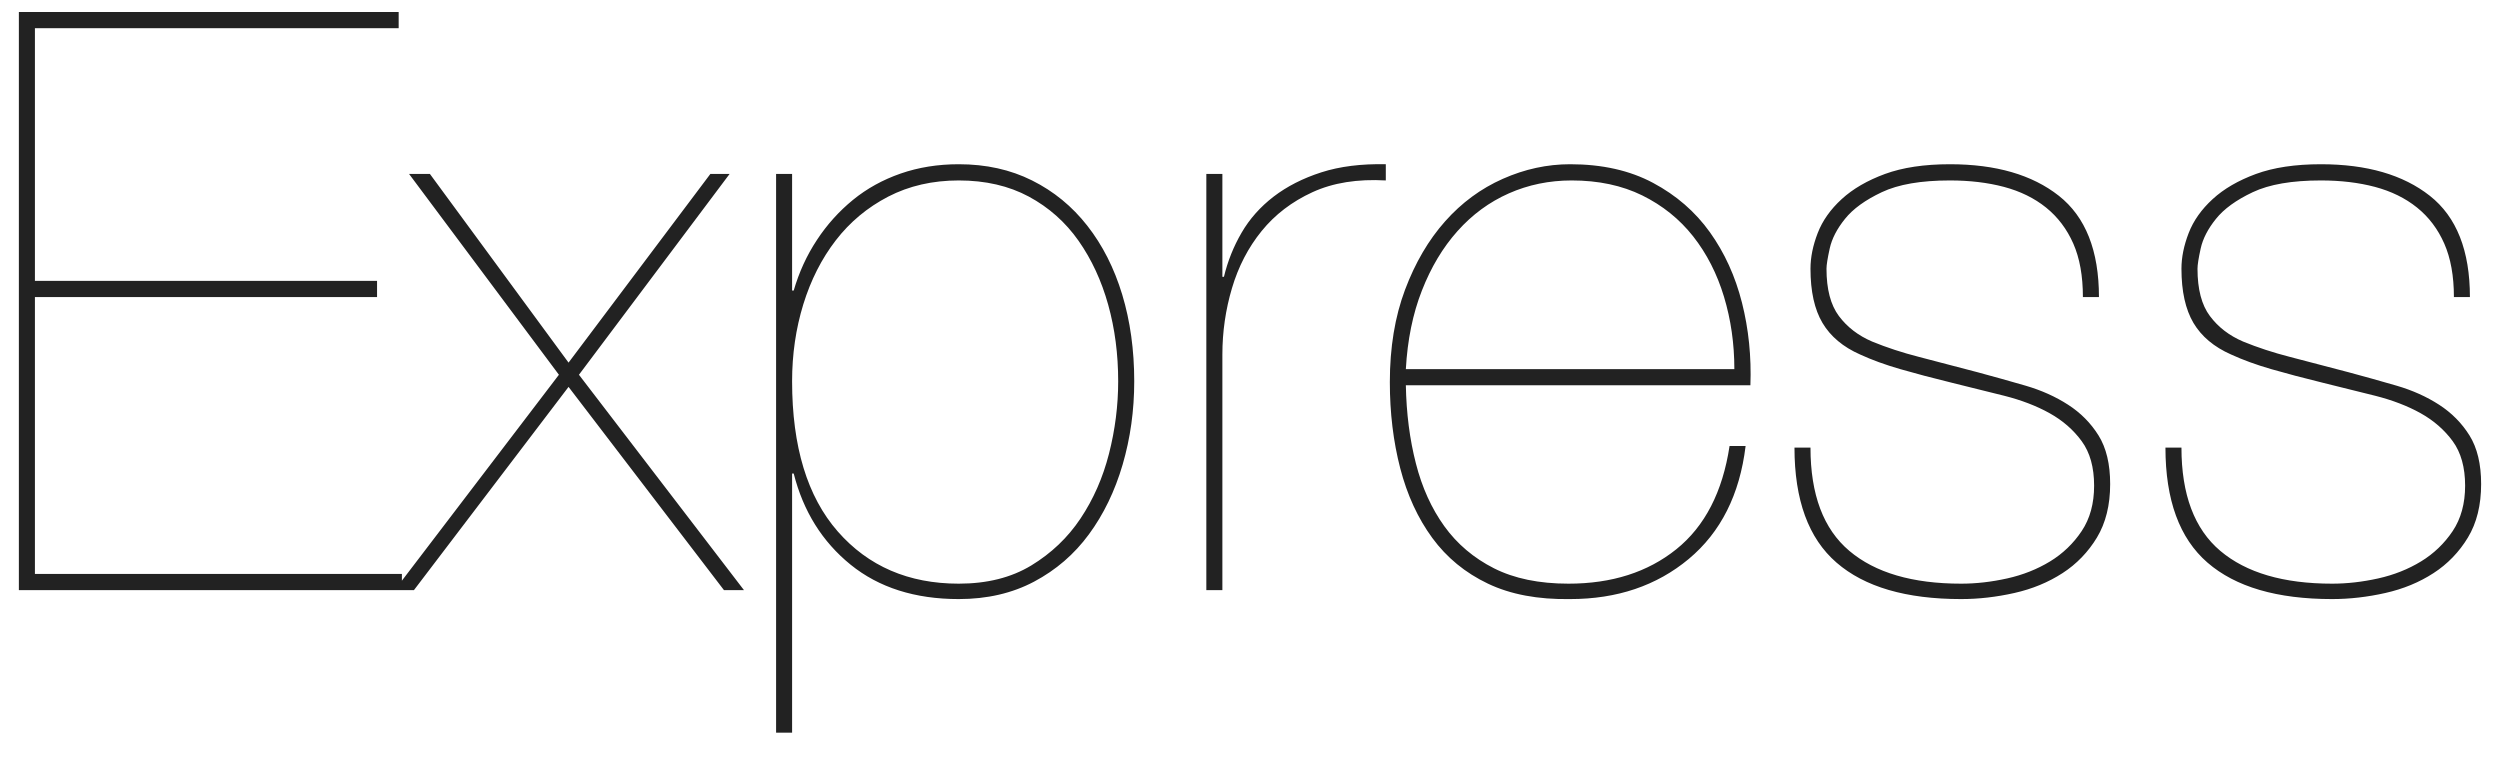
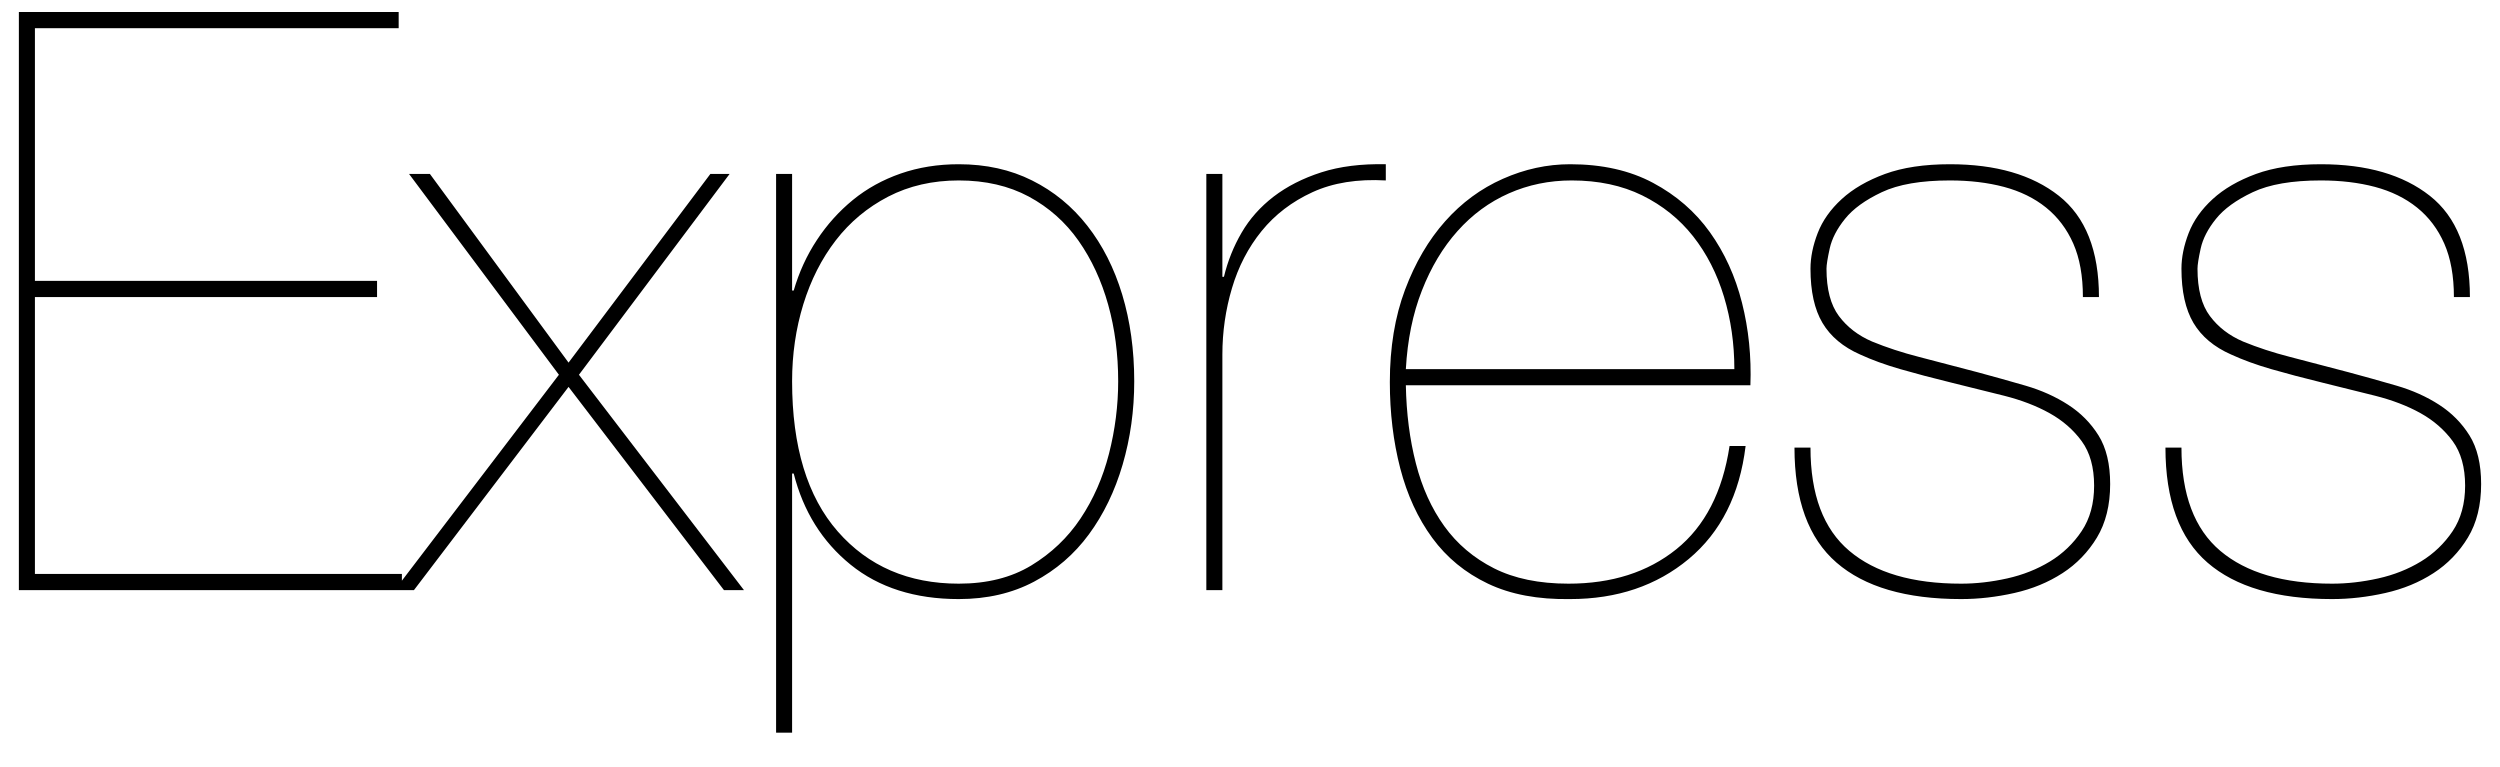
<svg xmlns="http://www.w3.org/2000/svg" width="62" height="19" viewBox="0 0 62 19" fill="none">
-   <path d="M0.866 14.234V7.367H9.351V6.965H0.866V0.699H9.887V0.298H0.468V14.636H9.967V14.234H0.866ZM17.617 4.314L14.1 8.993L10.662 4.314H10.145L13.861 9.294L9.788 14.636H10.265L14.1 9.595L17.955 14.636H18.451L14.358 9.294L18.094 4.314H17.617L17.617 4.314ZM19.644 18.17V11.744H19.684C19.922 12.681 20.392 13.434 21.095 14.004C21.797 14.572 22.691 14.857 23.777 14.857C24.479 14.857 25.102 14.713 25.645 14.425C26.188 14.137 26.642 13.746 27.006 13.25C27.37 12.755 27.649 12.179 27.841 11.523C28.033 10.867 28.129 10.178 28.129 9.455C28.129 8.679 28.029 7.962 27.831 7.306C27.632 6.65 27.344 6.081 26.966 5.599C26.589 5.117 26.132 4.743 25.595 4.475C25.059 4.207 24.453 4.073 23.777 4.073C23.26 4.073 22.78 4.15 22.336 4.304C21.893 4.458 21.499 4.676 21.154 4.957C20.808 5.24 20.506 5.575 20.26 5.951C20.008 6.332 19.816 6.751 19.684 7.206H19.644V4.314H19.247V18.17H19.644ZM23.777 14.475C22.532 14.475 21.532 14.043 20.776 13.18C20.021 12.317 19.644 11.075 19.644 9.455C19.644 8.785 19.737 8.15 19.922 7.547C20.108 6.945 20.376 6.416 20.727 5.961C21.078 5.506 21.512 5.144 22.028 4.876C22.545 4.609 23.128 4.475 23.777 4.475C24.439 4.475 25.019 4.609 25.516 4.876C26.012 5.144 26.423 5.509 26.748 5.971C27.072 6.433 27.317 6.962 27.483 7.557C27.649 8.153 27.731 8.785 27.731 9.455C27.731 10.057 27.655 10.656 27.503 11.252C27.351 11.848 27.115 12.383 26.797 12.859C26.48 13.334 26.072 13.722 25.575 14.024C25.078 14.325 24.479 14.475 23.777 14.475ZM30.315 14.636V8.792C30.315 8.23 30.394 7.681 30.553 7.146C30.712 6.61 30.957 6.138 31.288 5.73C31.619 5.322 32.04 5 32.55 4.766C33.06 4.532 33.666 4.435 34.368 4.475V4.073C33.759 4.06 33.226 4.127 32.769 4.274C32.312 4.421 31.918 4.622 31.586 4.876C31.255 5.131 30.99 5.429 30.792 5.77C30.593 6.111 30.446 6.48 30.354 6.864H30.315V4.314H29.917V14.636L30.315 14.636ZM34.865 9.555H43.41C43.436 8.846 43.367 8.163 43.201 7.507C43.035 6.851 42.77 6.269 42.406 5.76C42.042 5.251 41.572 4.843 40.995 4.535C40.419 4.227 39.733 4.073 38.939 4.073C38.369 4.073 37.813 4.194 37.27 4.435C36.726 4.676 36.249 5.027 35.839 5.489C35.428 5.951 35.097 6.516 34.845 7.186C34.594 7.855 34.468 8.618 34.468 9.475C34.468 10.238 34.554 10.951 34.726 11.614C34.898 12.276 35.163 12.852 35.521 13.341C35.879 13.829 36.339 14.207 36.902 14.475C37.465 14.743 38.144 14.87 38.939 14.857C40.104 14.857 41.085 14.525 41.88 13.863C42.675 13.2 43.145 12.266 43.291 11.061H42.893C42.721 12.199 42.28 13.053 41.572 13.622C40.863 14.191 39.972 14.475 38.899 14.475C38.17 14.475 37.554 14.348 37.051 14.094C36.548 13.839 36.137 13.491 35.819 13.05C35.501 12.608 35.266 12.089 35.114 11.493C34.961 10.898 34.878 10.251 34.865 9.555ZM43.012 9.154H34.865C34.905 8.431 35.037 7.781 35.263 7.206C35.488 6.63 35.782 6.138 36.147 5.73C36.511 5.322 36.935 5.01 37.419 4.796C37.902 4.582 38.422 4.475 38.978 4.475C39.641 4.475 40.224 4.599 40.727 4.846C41.23 5.094 41.651 5.432 41.989 5.86C42.327 6.289 42.582 6.788 42.754 7.356C42.926 7.925 43.012 8.525 43.012 9.154ZM51.656 7.367H52.054C52.054 6.215 51.722 5.378 51.06 4.856C50.398 4.334 49.497 4.073 48.358 4.073C47.722 4.073 47.185 4.154 46.748 4.314C46.311 4.475 45.953 4.682 45.675 4.937C45.397 5.191 45.198 5.472 45.079 5.78C44.96 6.088 44.9 6.383 44.9 6.664C44.9 7.226 44.999 7.674 45.198 8.009C45.397 8.344 45.708 8.605 46.132 8.792C46.423 8.926 46.755 9.047 47.126 9.154C47.496 9.261 47.927 9.375 48.417 9.495C48.854 9.602 49.285 9.709 49.709 9.816C50.133 9.924 50.507 10.067 50.831 10.248C51.156 10.429 51.421 10.66 51.626 10.941C51.832 11.222 51.934 11.59 51.934 12.045C51.934 12.487 51.832 12.862 51.626 13.17C51.423 13.476 51.155 13.733 50.842 13.923C50.523 14.117 50.169 14.258 49.778 14.345C49.388 14.432 49.007 14.475 48.636 14.475C47.43 14.475 46.506 14.204 45.864 13.662C45.221 13.12 44.9 12.266 44.9 11.101H44.503C44.503 12.4 44.85 13.351 45.546 13.953C46.241 14.556 47.271 14.857 48.636 14.857C49.073 14.857 49.513 14.806 49.957 14.706C50.401 14.606 50.798 14.442 51.15 14.214C51.498 13.99 51.79 13.687 52.004 13.331C52.222 12.969 52.332 12.527 52.332 12.005C52.332 11.51 52.236 11.108 52.044 10.8C51.852 10.492 51.6 10.238 51.288 10.037C50.977 9.836 50.626 9.679 50.235 9.565C49.842 9.451 49.448 9.34 49.053 9.234C48.567 9.105 48.08 8.978 47.593 8.852C47.175 8.745 46.788 8.618 46.43 8.471C46.086 8.324 45.811 8.113 45.605 7.838C45.4 7.564 45.297 7.172 45.297 6.664C45.297 6.57 45.324 6.403 45.377 6.162C45.43 5.921 45.556 5.676 45.755 5.429C45.953 5.181 46.258 4.96 46.669 4.766C47.079 4.572 47.642 4.475 48.358 4.475C48.848 4.475 49.295 4.528 49.699 4.635C50.103 4.743 50.451 4.913 50.742 5.147C51.033 5.382 51.259 5.68 51.418 6.041C51.577 6.403 51.656 6.844 51.656 7.367ZM60.856 7.367H61.254C61.254 6.215 60.923 5.378 60.26 4.856C59.598 4.334 58.697 4.073 57.558 4.073C56.922 4.073 56.385 4.154 55.948 4.314C55.511 4.475 55.153 4.682 54.875 4.937C54.597 5.191 54.398 5.472 54.279 5.78C54.16 6.088 54.1 6.383 54.1 6.664C54.1 7.226 54.2 7.674 54.398 8.009C54.597 8.344 54.908 8.605 55.332 8.792C55.624 8.926 55.955 9.047 56.326 9.154C56.697 9.261 57.127 9.375 57.617 9.495C58.055 9.602 58.485 9.709 58.909 9.816C59.333 9.924 59.707 10.067 60.032 10.248C60.356 10.429 60.621 10.66 60.827 10.941C61.032 11.222 61.135 11.59 61.135 12.045C61.135 12.487 61.032 12.862 60.827 13.17C60.623 13.476 60.355 13.733 60.042 13.923C59.724 14.117 59.37 14.258 58.979 14.345C58.588 14.432 58.207 14.475 57.836 14.475C56.63 14.475 55.707 14.204 55.064 13.662C54.422 13.12 54.1 12.266 54.1 11.101H53.703C53.703 12.4 54.051 13.351 54.746 13.953C55.442 14.556 56.471 14.857 57.836 14.857C58.273 14.857 58.714 14.806 59.157 14.706C59.601 14.606 59.999 14.442 60.35 14.214C60.698 13.99 60.99 13.687 61.204 13.331C61.423 12.969 61.532 12.527 61.532 12.005C61.532 11.51 61.436 11.108 61.244 10.8C61.052 10.492 60.8 10.238 60.489 10.037C60.178 9.836 59.827 9.679 59.436 9.565C59.043 9.451 58.649 9.34 58.253 9.234C57.767 9.105 57.28 8.978 56.793 8.852C56.376 8.745 55.988 8.618 55.63 8.471C55.286 8.324 55.011 8.113 54.806 7.838C54.6 7.564 54.498 7.172 54.498 6.664C54.498 6.57 54.524 6.403 54.577 6.162C54.63 5.921 54.756 5.676 54.955 5.429C55.153 5.181 55.458 4.96 55.869 4.766C56.279 4.572 56.843 4.475 57.558 4.475C58.048 4.475 58.495 4.528 58.899 4.635C59.303 4.743 59.651 4.913 59.942 5.147C60.234 5.382 60.459 5.68 60.618 6.041C60.777 6.403 60.857 6.844 60.857 7.367H60.856Z" fill="#222222" />
+   <path d="M0.866 14.234V7.367H9.351V6.965H0.866V0.699H9.887V0.298H0.468V14.636H9.967V14.234H0.866ZM17.617 4.314L14.1 8.993L10.662 4.314H10.145L13.861 9.294L9.788 14.636H10.265L14.1 9.595L17.955 14.636H18.451L14.358 9.294L18.094 4.314H17.617L17.617 4.314ZM19.644 18.17V11.744H19.684C19.922 12.681 20.392 13.434 21.095 14.004C21.797 14.572 22.691 14.857 23.777 14.857C24.479 14.857 25.102 14.713 25.645 14.425C26.188 14.137 26.642 13.746 27.006 13.25C27.37 12.755 27.649 12.179 27.841 11.523C28.033 10.867 28.129 10.178 28.129 9.455C28.129 8.679 28.029 7.962 27.831 7.306C27.632 6.65 27.344 6.081 26.966 5.599C26.589 5.117 26.132 4.743 25.595 4.475C25.059 4.207 24.453 4.073 23.777 4.073C23.26 4.073 22.78 4.15 22.336 4.304C21.893 4.458 21.499 4.676 21.154 4.957C20.808 5.24 20.506 5.575 20.26 5.951C20.008 6.332 19.816 6.751 19.684 7.206H19.644V4.314H19.247V18.17H19.644ZM23.777 14.475C22.532 14.475 21.532 14.043 20.776 13.18C20.021 12.317 19.644 11.075 19.644 9.455C19.644 8.785 19.737 8.15 19.922 7.547C20.108 6.945 20.376 6.416 20.727 5.961C21.078 5.506 21.512 5.144 22.028 4.876C22.545 4.609 23.128 4.475 23.777 4.475C24.439 4.475 25.019 4.609 25.516 4.876C26.012 5.144 26.423 5.509 26.748 5.971C27.072 6.433 27.317 6.962 27.483 7.557C27.649 8.153 27.731 8.785 27.731 9.455C27.731 10.057 27.655 10.656 27.503 11.252C27.351 11.848 27.115 12.383 26.797 12.859C26.48 13.334 26.072 13.722 25.575 14.024C25.078 14.325 24.479 14.475 23.777 14.475ZM30.315 14.636V8.792C30.315 8.23 30.394 7.681 30.553 7.146C30.712 6.61 30.957 6.138 31.288 5.73C31.619 5.322 32.04 5 32.55 4.766C33.06 4.532 33.666 4.435 34.368 4.475V4.073C33.759 4.06 33.226 4.127 32.769 4.274C32.312 4.421 31.918 4.622 31.586 4.876C31.255 5.131 30.99 5.429 30.792 5.77C30.593 6.111 30.446 6.48 30.354 6.864H30.315V4.314H29.917V14.636L30.315 14.636ZM34.865 9.555H43.41C43.436 8.846 43.367 8.163 43.201 7.507C43.035 6.851 42.77 6.269 42.406 5.76C42.042 5.251 41.572 4.843 40.995 4.535C40.419 4.227 39.733 4.073 38.939 4.073C38.369 4.073 37.813 4.194 37.27 4.435C36.726 4.676 36.249 5.027 35.839 5.489C35.428 5.951 35.097 6.516 34.845 7.186C34.594 7.855 34.468 8.618 34.468 9.475C34.468 10.238 34.554 10.951 34.726 11.614C34.898 12.276 35.163 12.852 35.521 13.341C35.879 13.829 36.339 14.207 36.902 14.475C37.465 14.743 38.144 14.87 38.939 14.857C40.104 14.857 41.085 14.525 41.88 13.863C42.675 13.2 43.145 12.266 43.291 11.061H42.893C42.721 12.199 42.28 13.053 41.572 13.622C40.863 14.191 39.972 14.475 38.899 14.475C38.17 14.475 37.554 14.348 37.051 14.094C36.548 13.839 36.137 13.491 35.819 13.05C35.501 12.608 35.266 12.089 35.114 11.493C34.961 10.898 34.878 10.251 34.865 9.555ZM43.012 9.154H34.865C34.905 8.431 35.037 7.781 35.263 7.206C35.488 6.63 35.782 6.138 36.147 5.73C36.511 5.322 36.935 5.01 37.419 4.796C37.902 4.582 38.422 4.475 38.978 4.475C39.641 4.475 40.224 4.599 40.727 4.846C41.23 5.094 41.651 5.432 41.989 5.86C42.327 6.289 42.582 6.788 42.754 7.356C42.926 7.925 43.012 8.525 43.012 9.154ZM51.656 7.367H52.054C52.054 6.215 51.722 5.378 51.06 4.856C50.398 4.334 49.497 4.073 48.358 4.073C47.722 4.073 47.185 4.154 46.748 4.314C46.311 4.475 45.953 4.682 45.675 4.937C45.397 5.191 45.198 5.472 45.079 5.78C44.96 6.088 44.9 6.383 44.9 6.664C44.9 7.226 44.999 7.674 45.198 8.009C45.397 8.344 45.708 8.605 46.132 8.792C46.423 8.926 46.755 9.047 47.126 9.154C47.496 9.261 47.927 9.375 48.417 9.495C48.854 9.602 49.285 9.709 49.709 9.816C50.133 9.924 50.507 10.067 50.831 10.248C51.156 10.429 51.421 10.66 51.626 10.941C51.832 11.222 51.934 11.59 51.934 12.045C51.934 12.487 51.832 12.862 51.626 13.17C51.423 13.476 51.155 13.733 50.842 13.923C50.523 14.117 50.169 14.258 49.778 14.345C49.388 14.432 49.007 14.475 48.636 14.475C47.43 14.475 46.506 14.204 45.864 13.662C45.221 13.12 44.9 12.266 44.9 11.101H44.503C44.503 12.4 44.85 13.351 45.546 13.953C46.241 14.556 47.271 14.857 48.636 14.857C49.073 14.857 49.513 14.806 49.957 14.706C50.401 14.606 50.798 14.442 51.15 14.214C51.498 13.99 51.79 13.687 52.004 13.331C52.222 12.969 52.332 12.527 52.332 12.005C52.332 11.51 52.236 11.108 52.044 10.8C51.852 10.492 51.6 10.238 51.288 10.037C50.977 9.836 50.626 9.679 50.235 9.565C49.842 9.451 49.448 9.34 49.053 9.234C48.567 9.105 48.08 8.978 47.593 8.852C47.175 8.745 46.788 8.618 46.43 8.471C46.086 8.324 45.811 8.113 45.605 7.838C45.4 7.564 45.297 7.172 45.297 6.664C45.297 6.57 45.324 6.403 45.377 6.162C45.43 5.921 45.556 5.676 45.755 5.429C45.953 5.181 46.258 4.96 46.669 4.766C47.079 4.572 47.642 4.475 48.358 4.475C48.848 4.475 49.295 4.528 49.699 4.635C50.103 4.743 50.451 4.913 50.742 5.147C51.033 5.382 51.259 5.68 51.418 6.041C51.577 6.403 51.656 6.844 51.656 7.367ZM60.856 7.367H61.254C61.254 6.215 60.923 5.378 60.26 4.856C59.598 4.334 58.697 4.073 57.558 4.073C56.922 4.073 56.385 4.154 55.948 4.314C55.511 4.475 55.153 4.682 54.875 4.937C54.597 5.191 54.398 5.472 54.279 5.78C54.16 6.088 54.1 6.383 54.1 6.664C54.1 7.226 54.2 7.674 54.398 8.009C54.597 8.344 54.908 8.605 55.332 8.792C55.624 8.926 55.955 9.047 56.326 9.154C56.697 9.261 57.127 9.375 57.617 9.495C58.055 9.602 58.485 9.709 58.909 9.816C59.333 9.924 59.707 10.067 60.032 10.248C60.356 10.429 60.621 10.66 60.827 10.941C61.032 11.222 61.135 11.59 61.135 12.045C61.135 12.487 61.032 12.862 60.827 13.17C60.623 13.476 60.355 13.733 60.042 13.923C59.724 14.117 59.37 14.258 58.979 14.345C58.588 14.432 58.207 14.475 57.836 14.475C56.63 14.475 55.707 14.204 55.064 13.662C54.422 13.12 54.1 12.266 54.1 11.101H53.703C53.703 12.4 54.051 13.351 54.746 13.953C55.442 14.556 56.471 14.857 57.836 14.857C58.273 14.857 58.714 14.806 59.157 14.706C59.601 14.606 59.999 14.442 60.35 14.214C60.698 13.99 60.99 13.687 61.204 13.331C61.423 12.969 61.532 12.527 61.532 12.005C61.532 11.51 61.436 11.108 61.244 10.8C61.052 10.492 60.8 10.238 60.489 10.037C60.178 9.836 59.827 9.679 59.436 9.565C59.043 9.451 58.649 9.34 58.253 9.234C57.767 9.105 57.28 8.978 56.793 8.852C56.376 8.745 55.988 8.618 55.63 8.471C55.286 8.324 55.011 8.113 54.806 7.838C54.6 7.564 54.498 7.172 54.498 6.664C54.498 6.57 54.524 6.403 54.577 6.162C54.63 5.921 54.756 5.676 54.955 5.429C55.153 5.181 55.458 4.96 55.869 4.766C56.279 4.572 56.843 4.475 57.558 4.475C58.048 4.475 58.495 4.528 58.899 4.635C59.303 4.743 59.651 4.913 59.942 5.147C60.234 5.382 60.459 5.68 60.618 6.041C60.777 6.403 60.857 6.844 60.857 7.367H60.856Z" fill="#000000" />
</svg>
